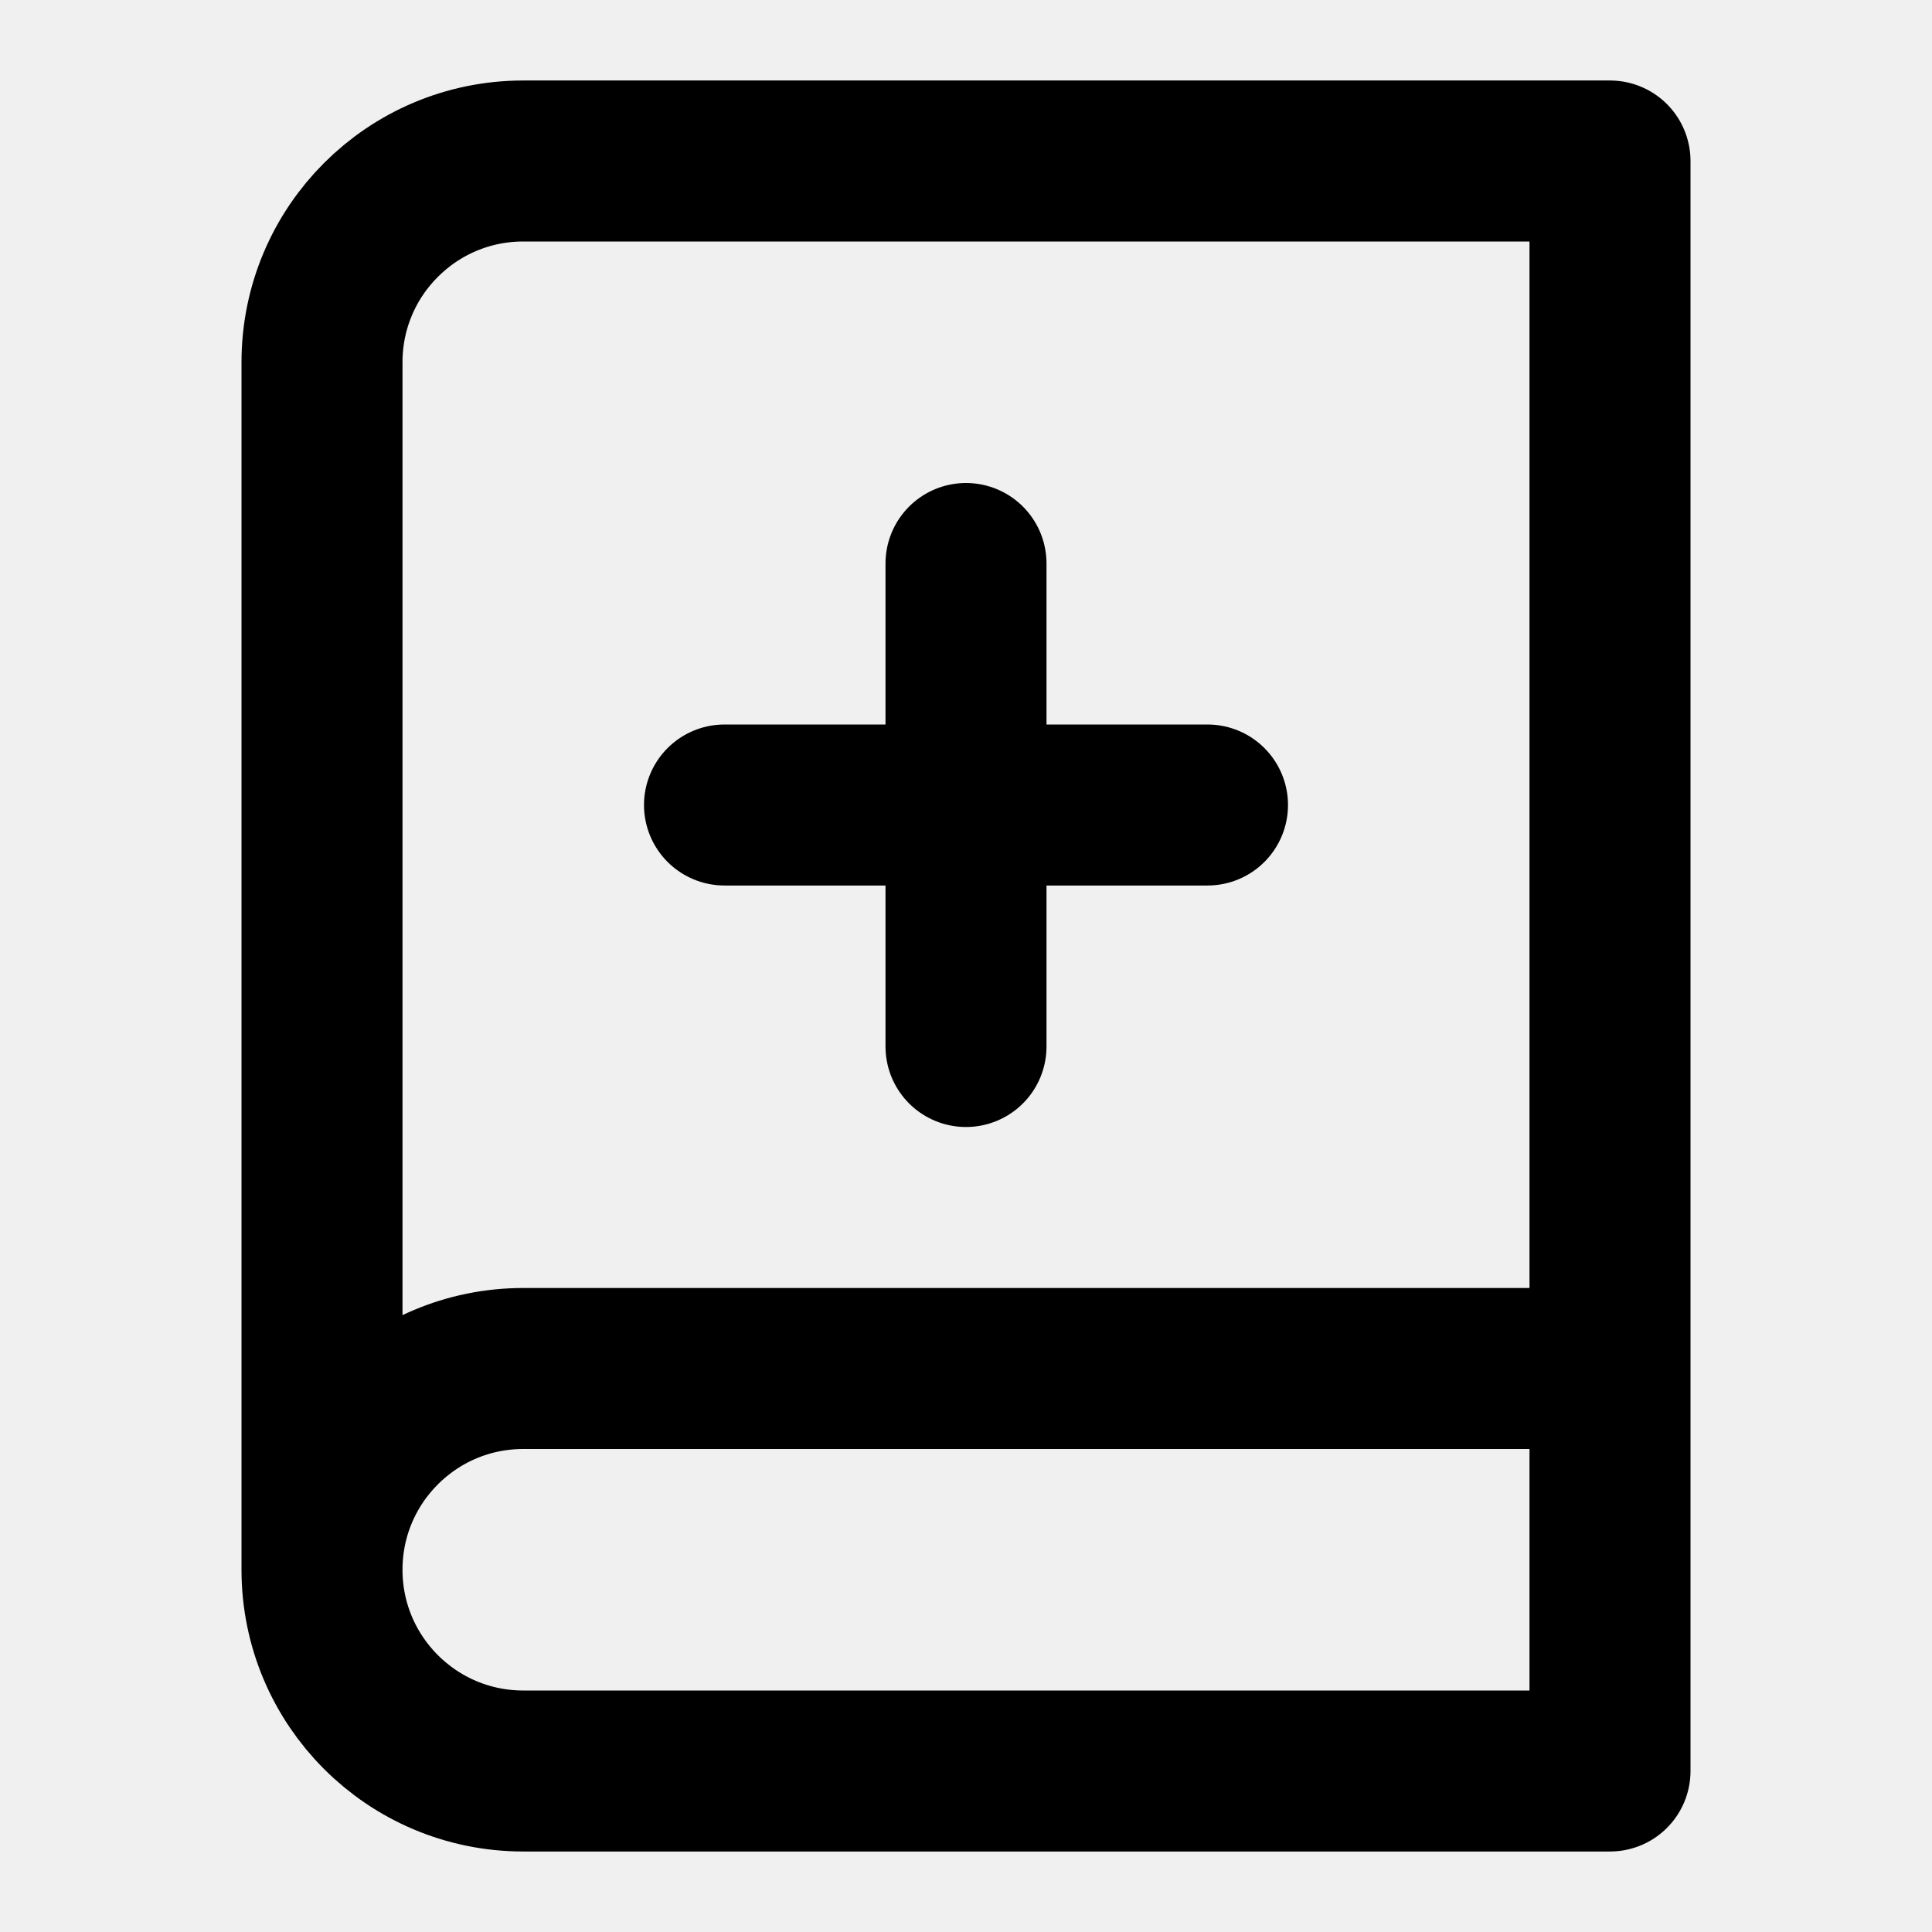
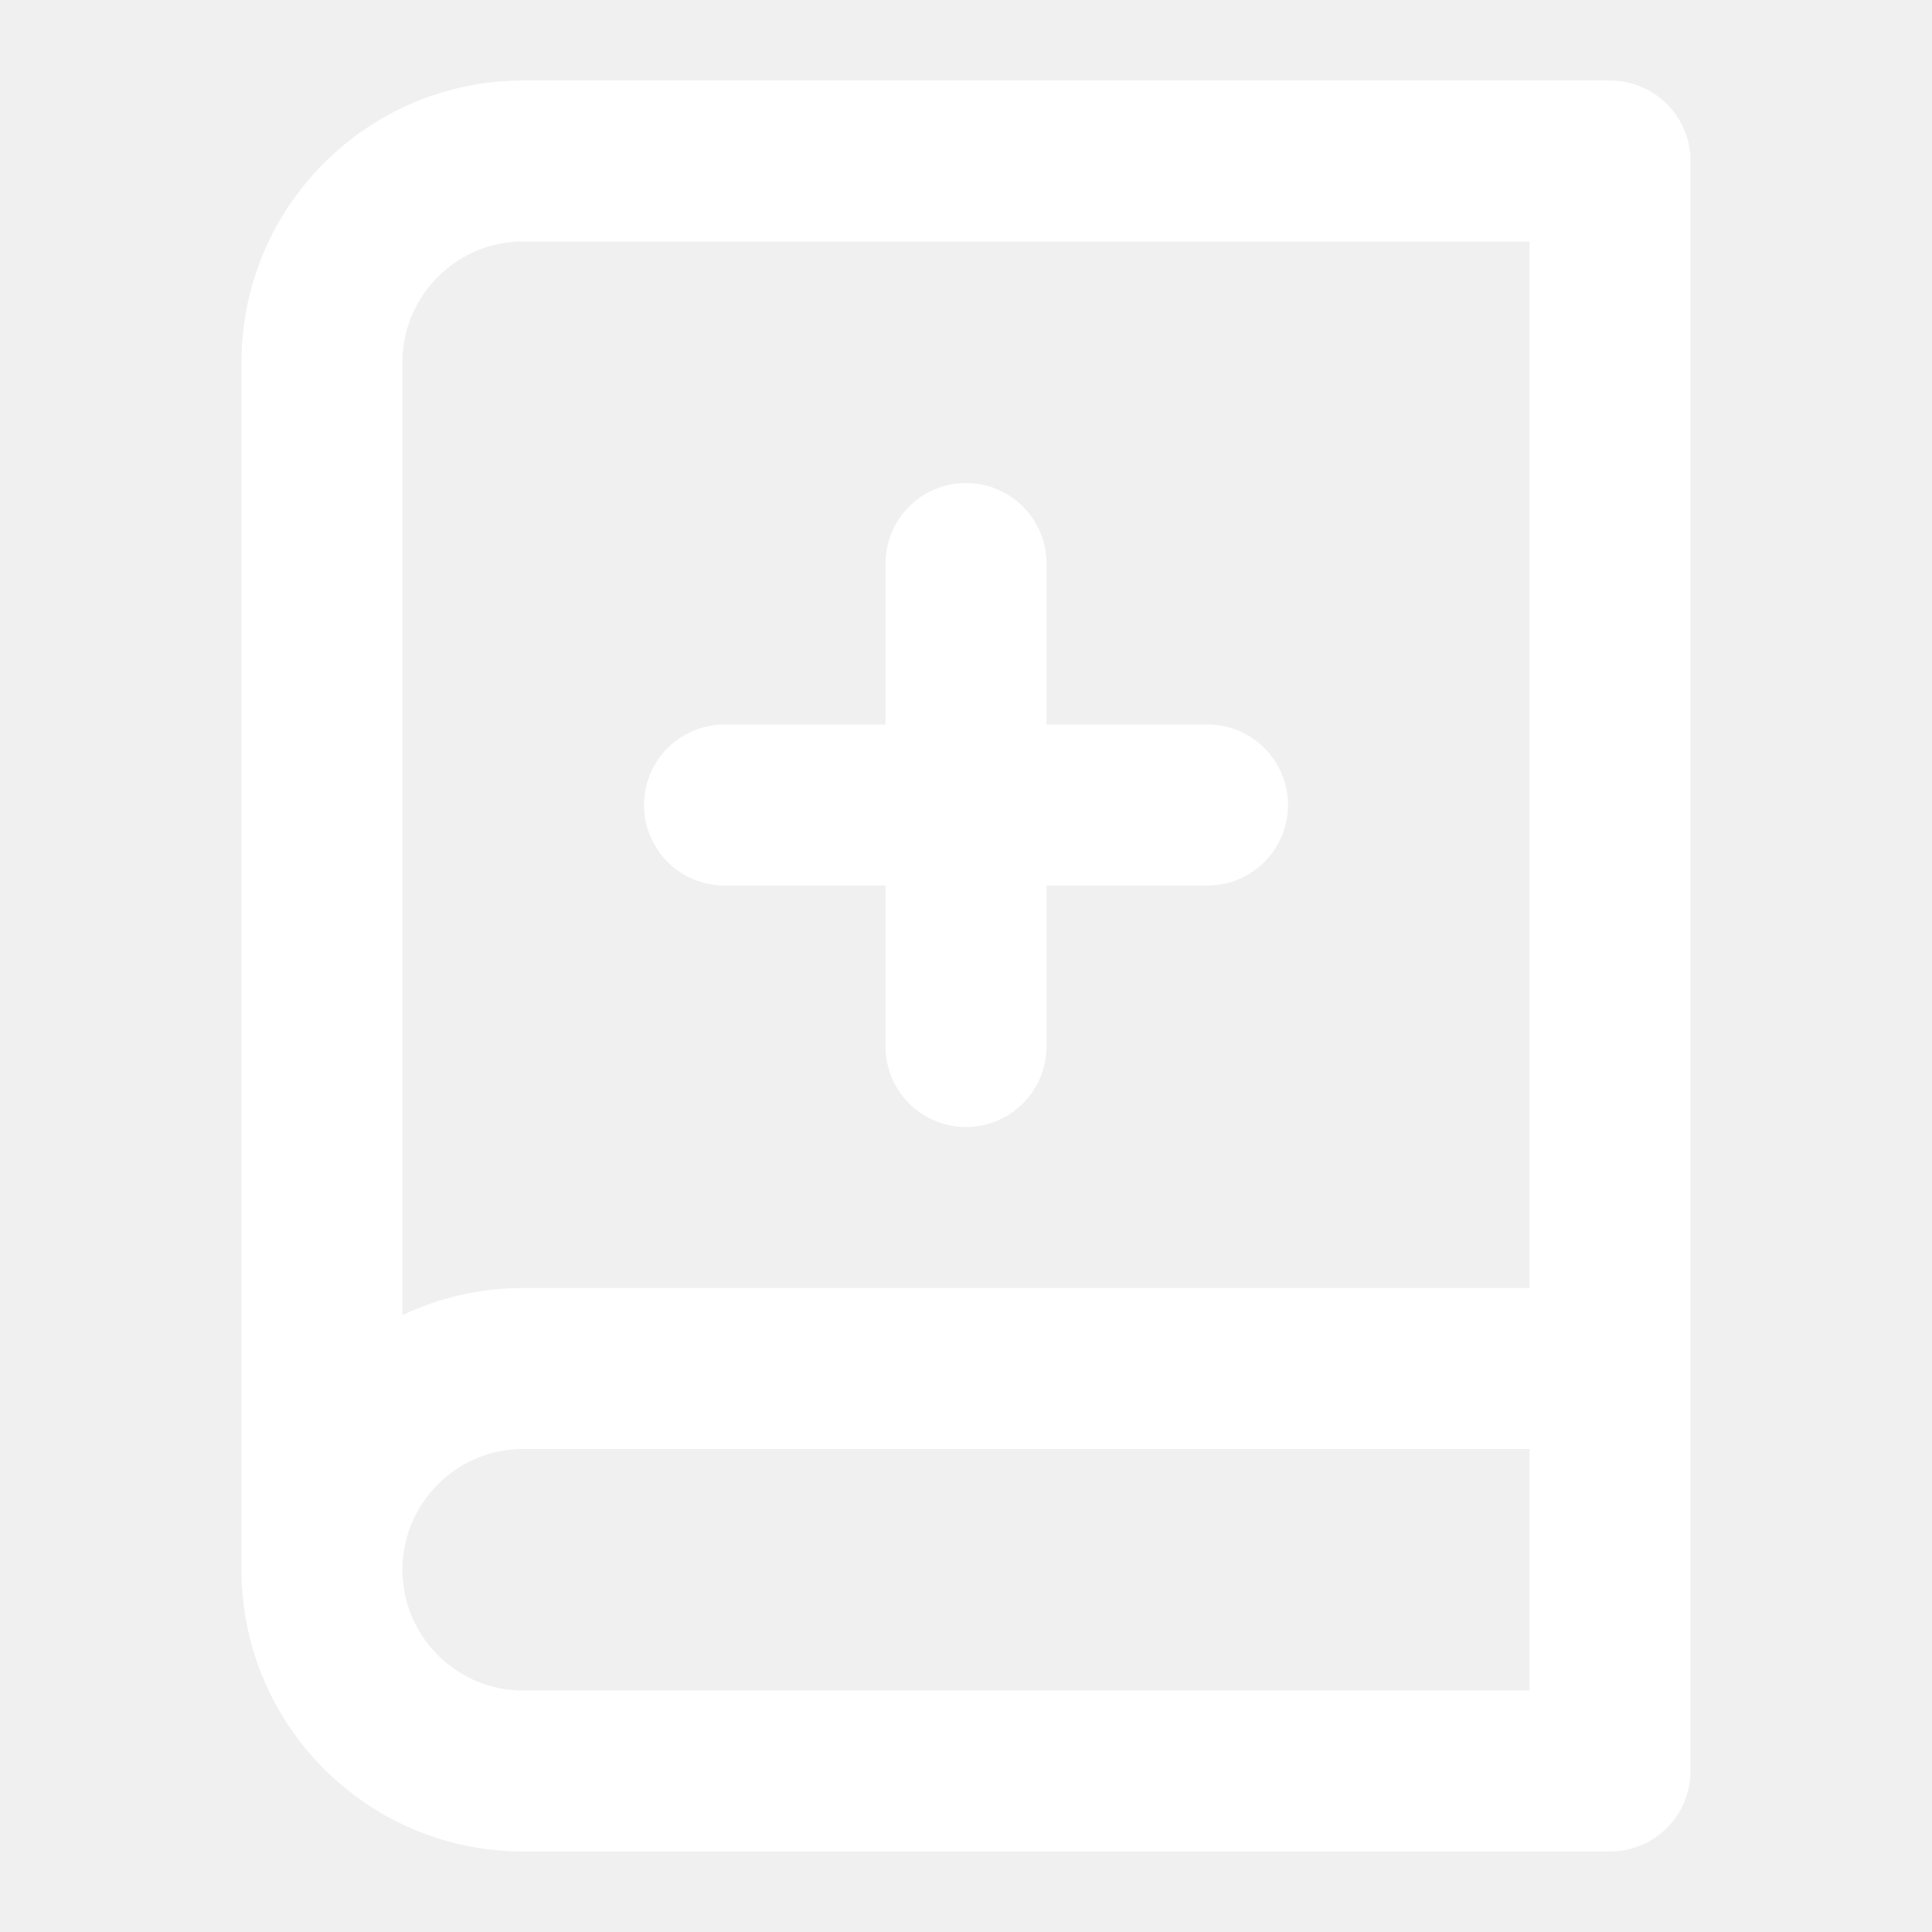
<svg xmlns="http://www.w3.org/2000/svg" width="128" height="128" viewBox="0 0 24 24">
-   <path fill="none" stroke="#000000" stroke-linecap="round" stroke-linejoin="round" stroke-width="2" d="M4 19.5v-15A2.5 2.5 0 0 1 6.5 2H20v20H6.5a2.5 2.5 0 0 1 0-5H20M9 10h6m-3-3v6" />
+   <path fill="none" stroke="#FFFFFF" stroke-linecap="round" stroke-linejoin="round" stroke-width="2" d="M4 19.5v-15A2.5 2.5 0 0 1 6.5 2H20v20H6.5a2.5 2.5 0 0 1 0-5H20M9 10h6m-3-3v6" />
</svg>
